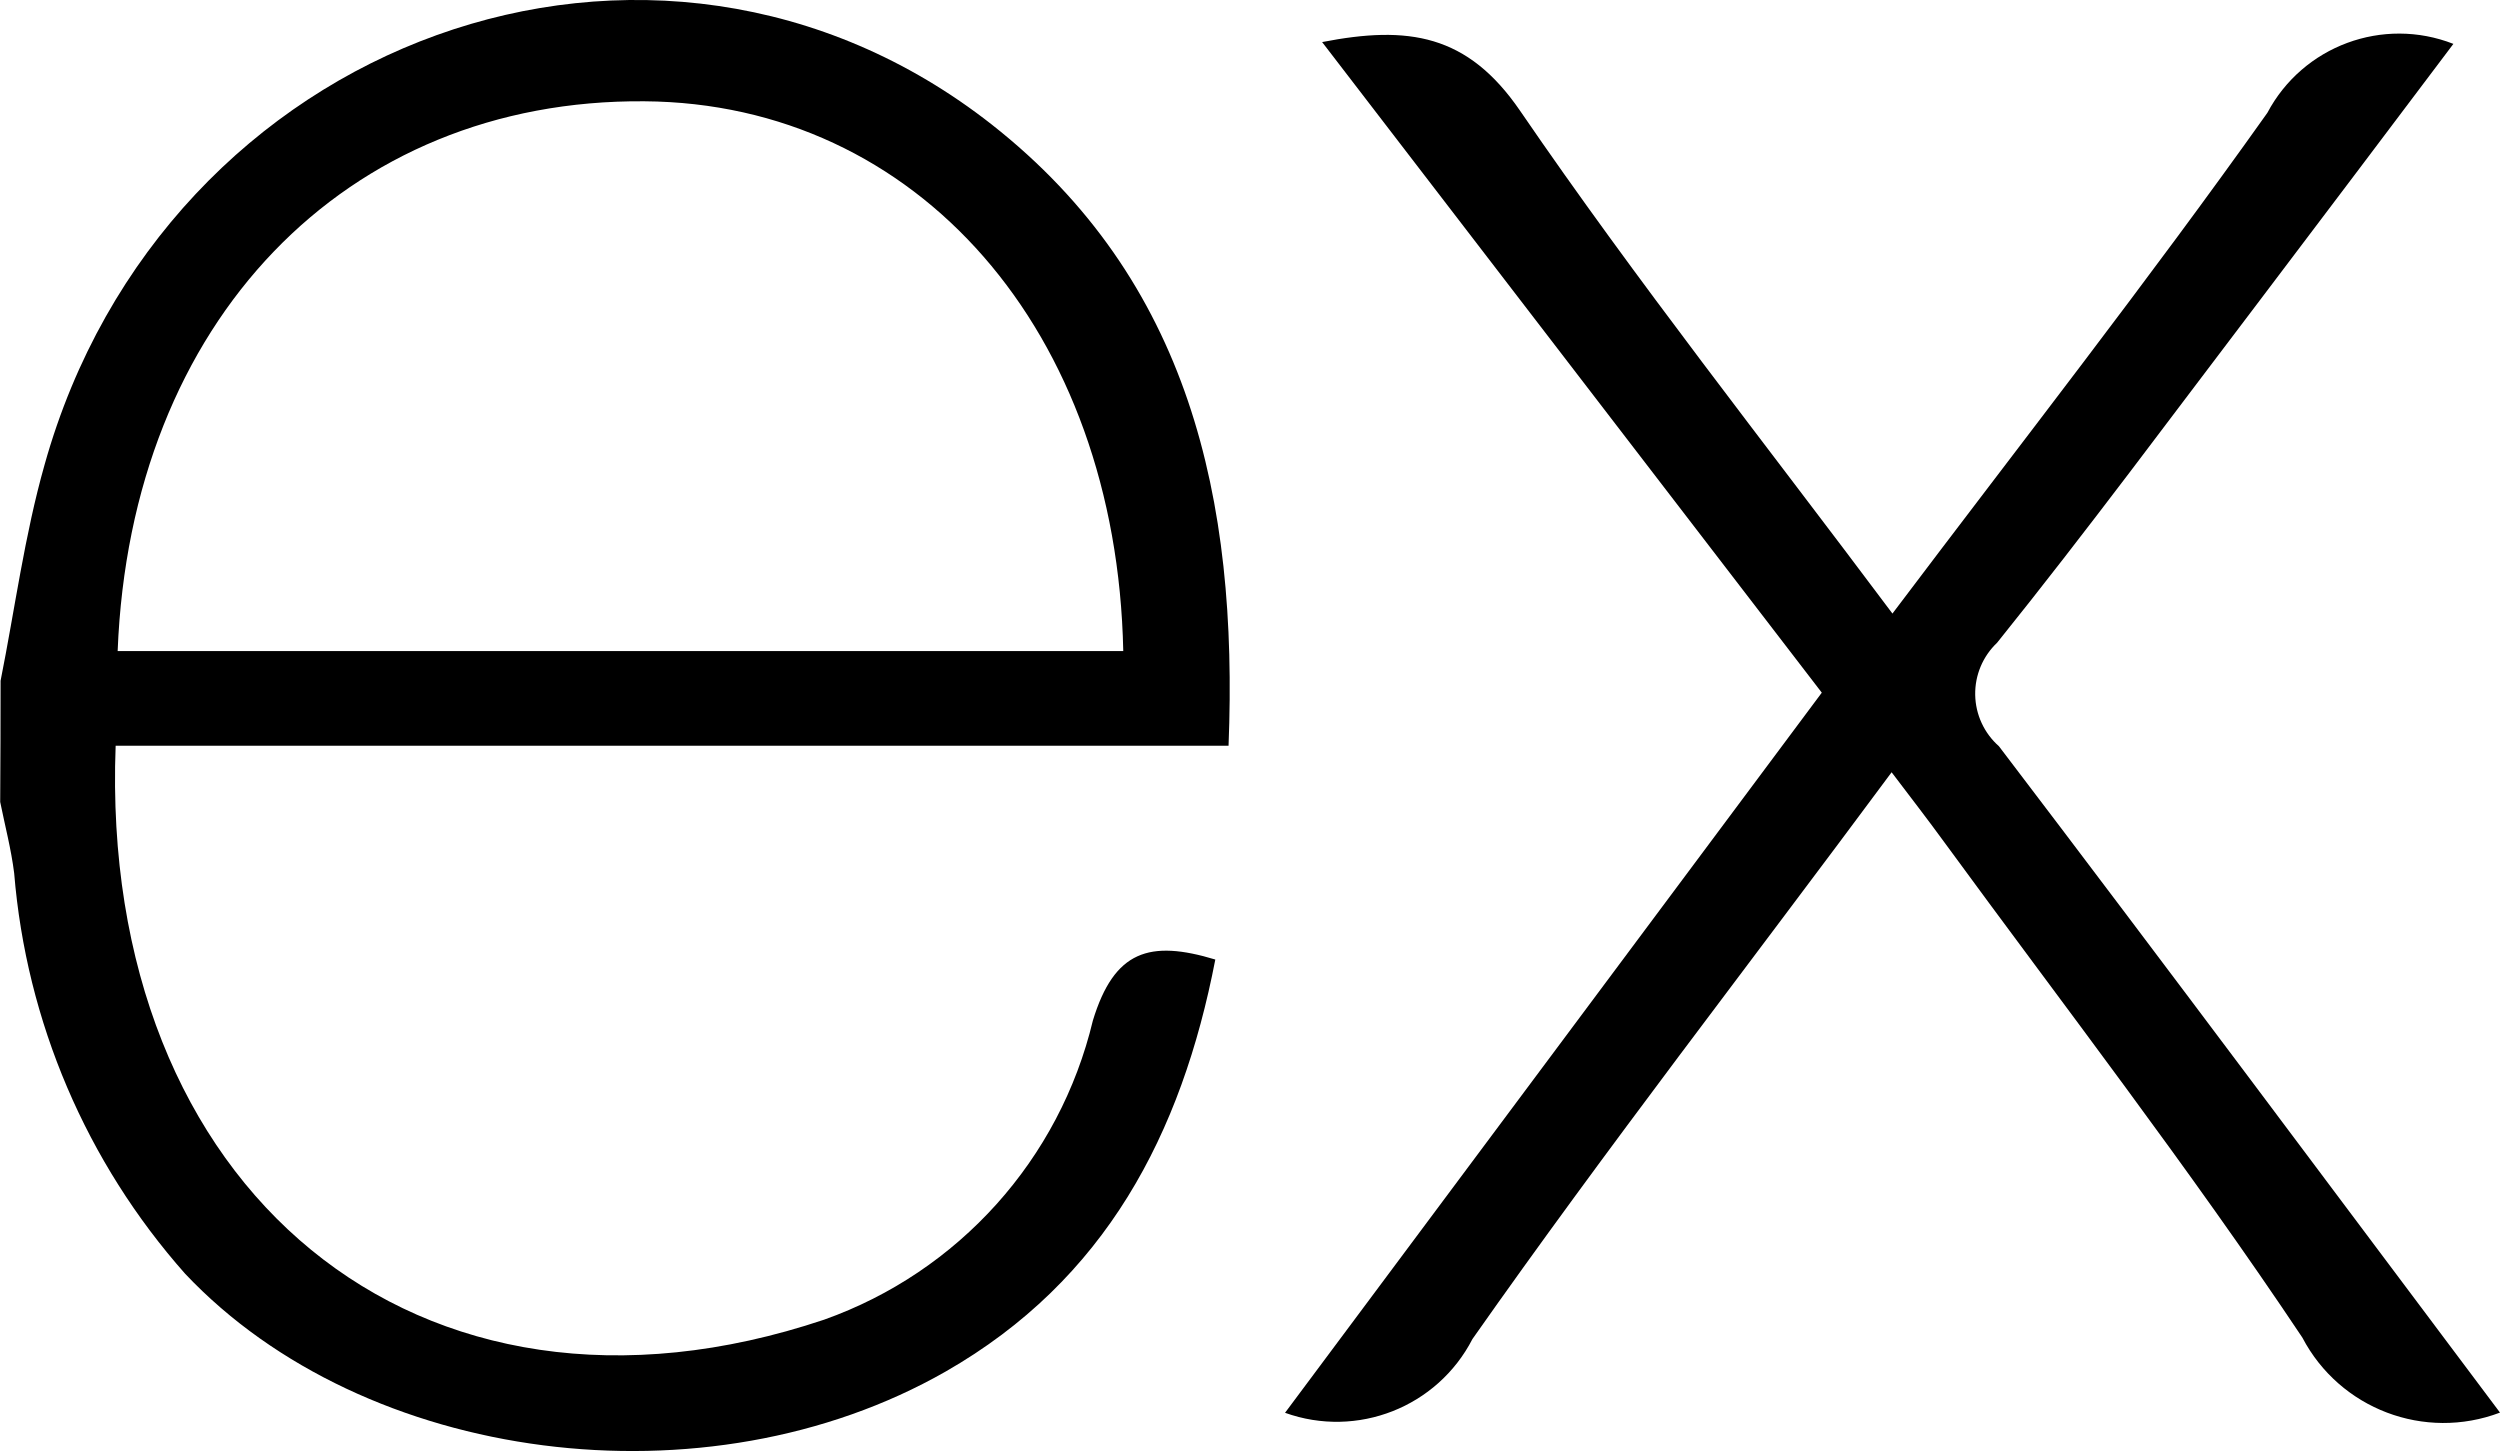
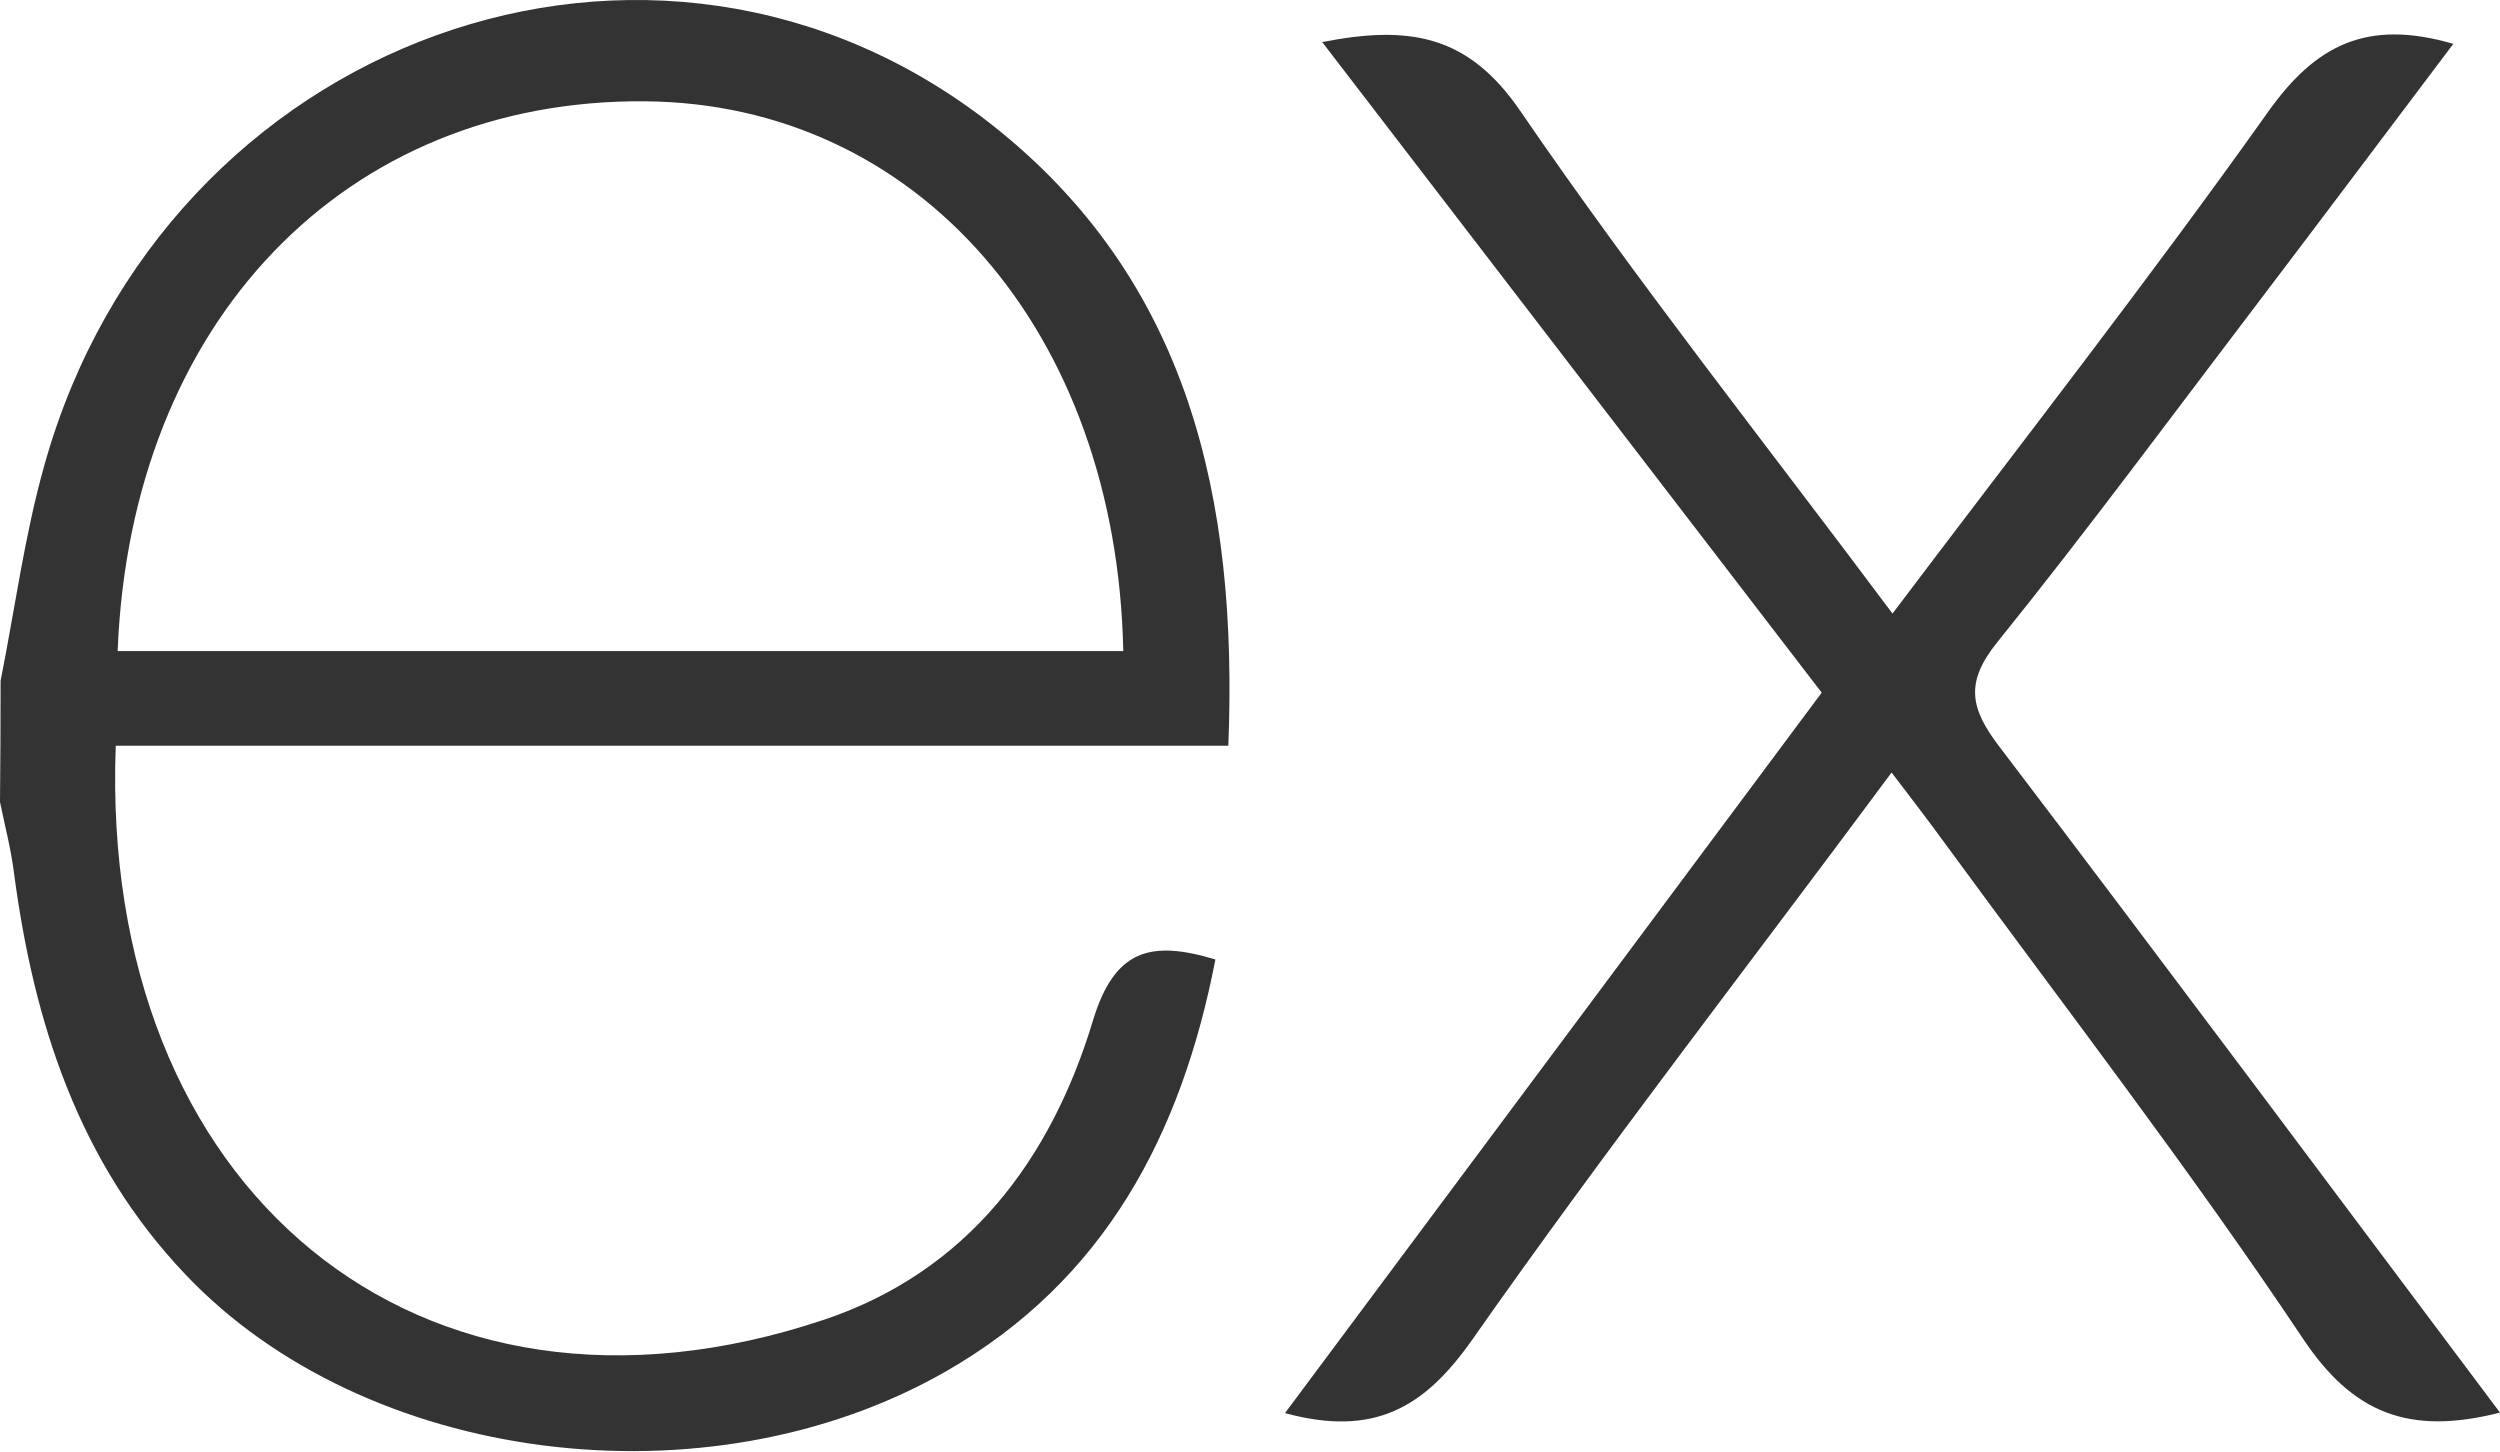
- <svg xmlns="http://www.w3.org/2000/svg" width="51.168" height="29.699" viewBox="0 0 51.168 29.699">
-   <g transform="translate(-1.3 -27.601)">
-     <path d="M90.608,57.535A3.261,3.261,0,0,1,86.563,56c-2.318-3.473-4.877-6.787-7.346-10.163-.318-.437-.649-.865-1.061-1.408-2.922,3.943-5.84,7.7-8.579,11.6a3.126,3.126,0,0,1-3.836,1.51L76.727,42.8,66.5,29.484c1.759-.343,2.975-.167,4.053,1.408,2.379,3.477,5,6.787,7.62,10.289,2.632-3.49,5.224-6.8,7.673-10.248a3.051,3.051,0,0,1,3.808-1.412C88.314,31.3,87,33.043,85.686,34.778c-1.779,2.339-3.526,4.706-5.371,7a1.435,1.435,0,0,0,.037,2.118C83.763,48.377,87.135,52.907,90.608,57.535Z" transform="translate(-38.14 -1.022)" />
-     <path d="M1.312,41.534c.294-1.473.49-2.975.9-4.42C4.659,28.368,14.7,24.731,21.6,30.151c4.041,3.179,5.045,7.661,4.845,12.713H3.667C3.324,51.93,9.85,57.4,18.168,54.611a8.626,8.626,0,0,0,5.5-6.122c.437-1.433,1.159-1.657,2.506-1.249-.69,3.575-2.253,6.563-5.518,8.432-4.9,2.8-11.889,1.894-15.566-2a14.1,14.1,0,0,1-3.5-8.2c-.061-.49-.188-.971-.286-1.457Q1.312,42.775,1.312,41.534Zm2.4-.608H24.29c-.135-6.555-4.216-11.212-9.8-11.252C8.373,29.625,3.973,34.172,3.708,40.926Z" />
-   </g>
+ <svg xmlns="http://www.w3.org/2000/svg" width="71.267" height="41.365" viewBox="0 0 71.267 41.365">
+   <path d="M100.376,68.615c-2.592.659-4.2.028-5.633-2.132C91.514,61.646,87.95,57.03,84.51,52.329c-.443-.608-.9-1.205-1.478-1.961-4.07,5.491-8.135,10.721-11.949,16.161-1.364,1.944-2.8,2.791-5.343,2.1l15.3-20.538L66.8,29.545c2.45-.478,4.144-.233,5.645,1.961,3.314,4.843,6.969,9.453,10.613,14.331,3.667-4.86,7.276-9.476,10.687-14.274,1.37-1.944,2.842-2.683,5.3-1.967-1.865,2.473-3.689,4.906-5.525,7.322-2.478,3.257-4.911,6.554-7.481,9.743-.915,1.137-.767,1.876.051,2.95C90.843,55.859,95.538,62.169,100.376,68.615Z" transform="translate(-29.109 -28.346)" fill="#333" />
+   <path d="M1.317,47.008c.409-2.052.682-4.144,1.251-6.156,3.411-12.182,17.395-17.247,27-9.7,5.628,4.428,7.026,10.67,6.748,17.707H4.6c-.478,12.625,8.612,20.248,20.2,16.36,4.064-1.364,6.458-4.548,7.657-8.527.608-2,1.614-2.308,3.49-1.739C34.981,59.934,32.8,64.1,28.256,66.7c-6.821,3.9-16.559,2.638-21.681-2.78C3.551,60.736,2.266,56.774,1.7,52.493c-.085-.682-.261-1.353-.4-2.029Q1.317,48.736,1.317,47.008Zm3.337-.847H33.321c-.188-9.129-5.872-15.616-13.643-15.672C11.151,30.42,5.023,36.753,4.654,46.161Z" transform="translate(-1.3 -27.601)" fill="#333" />
</svg>
